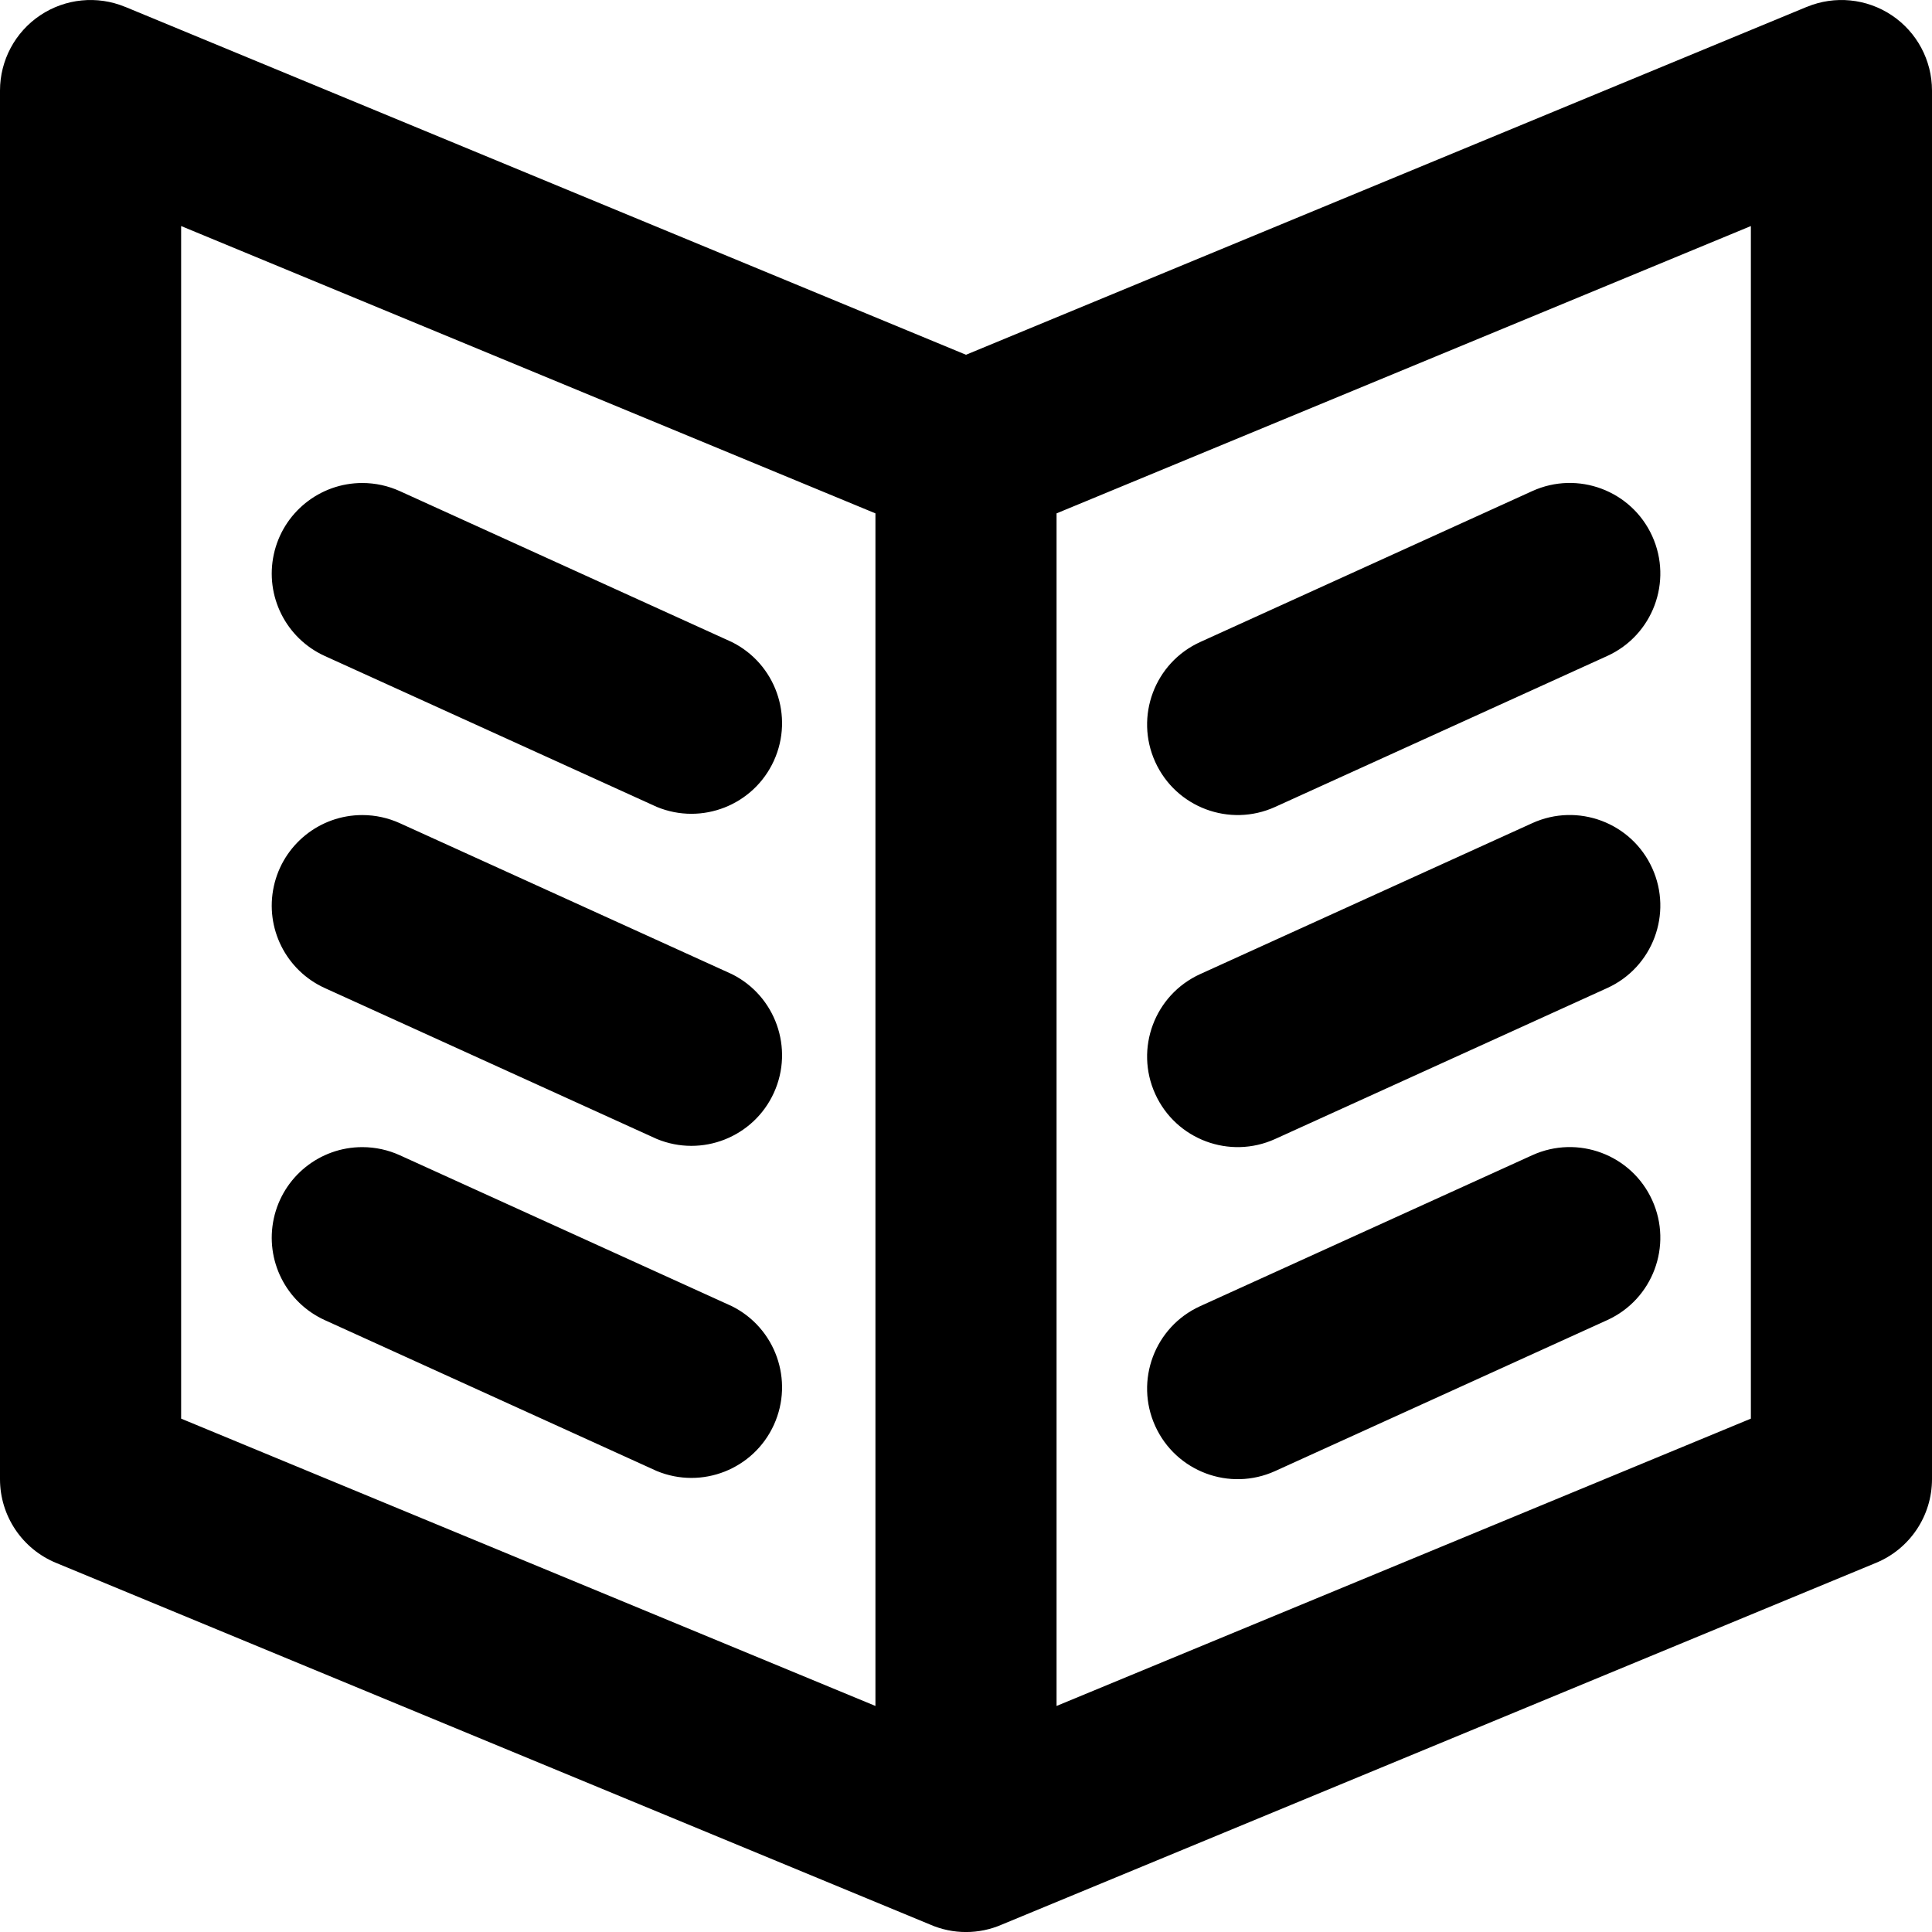
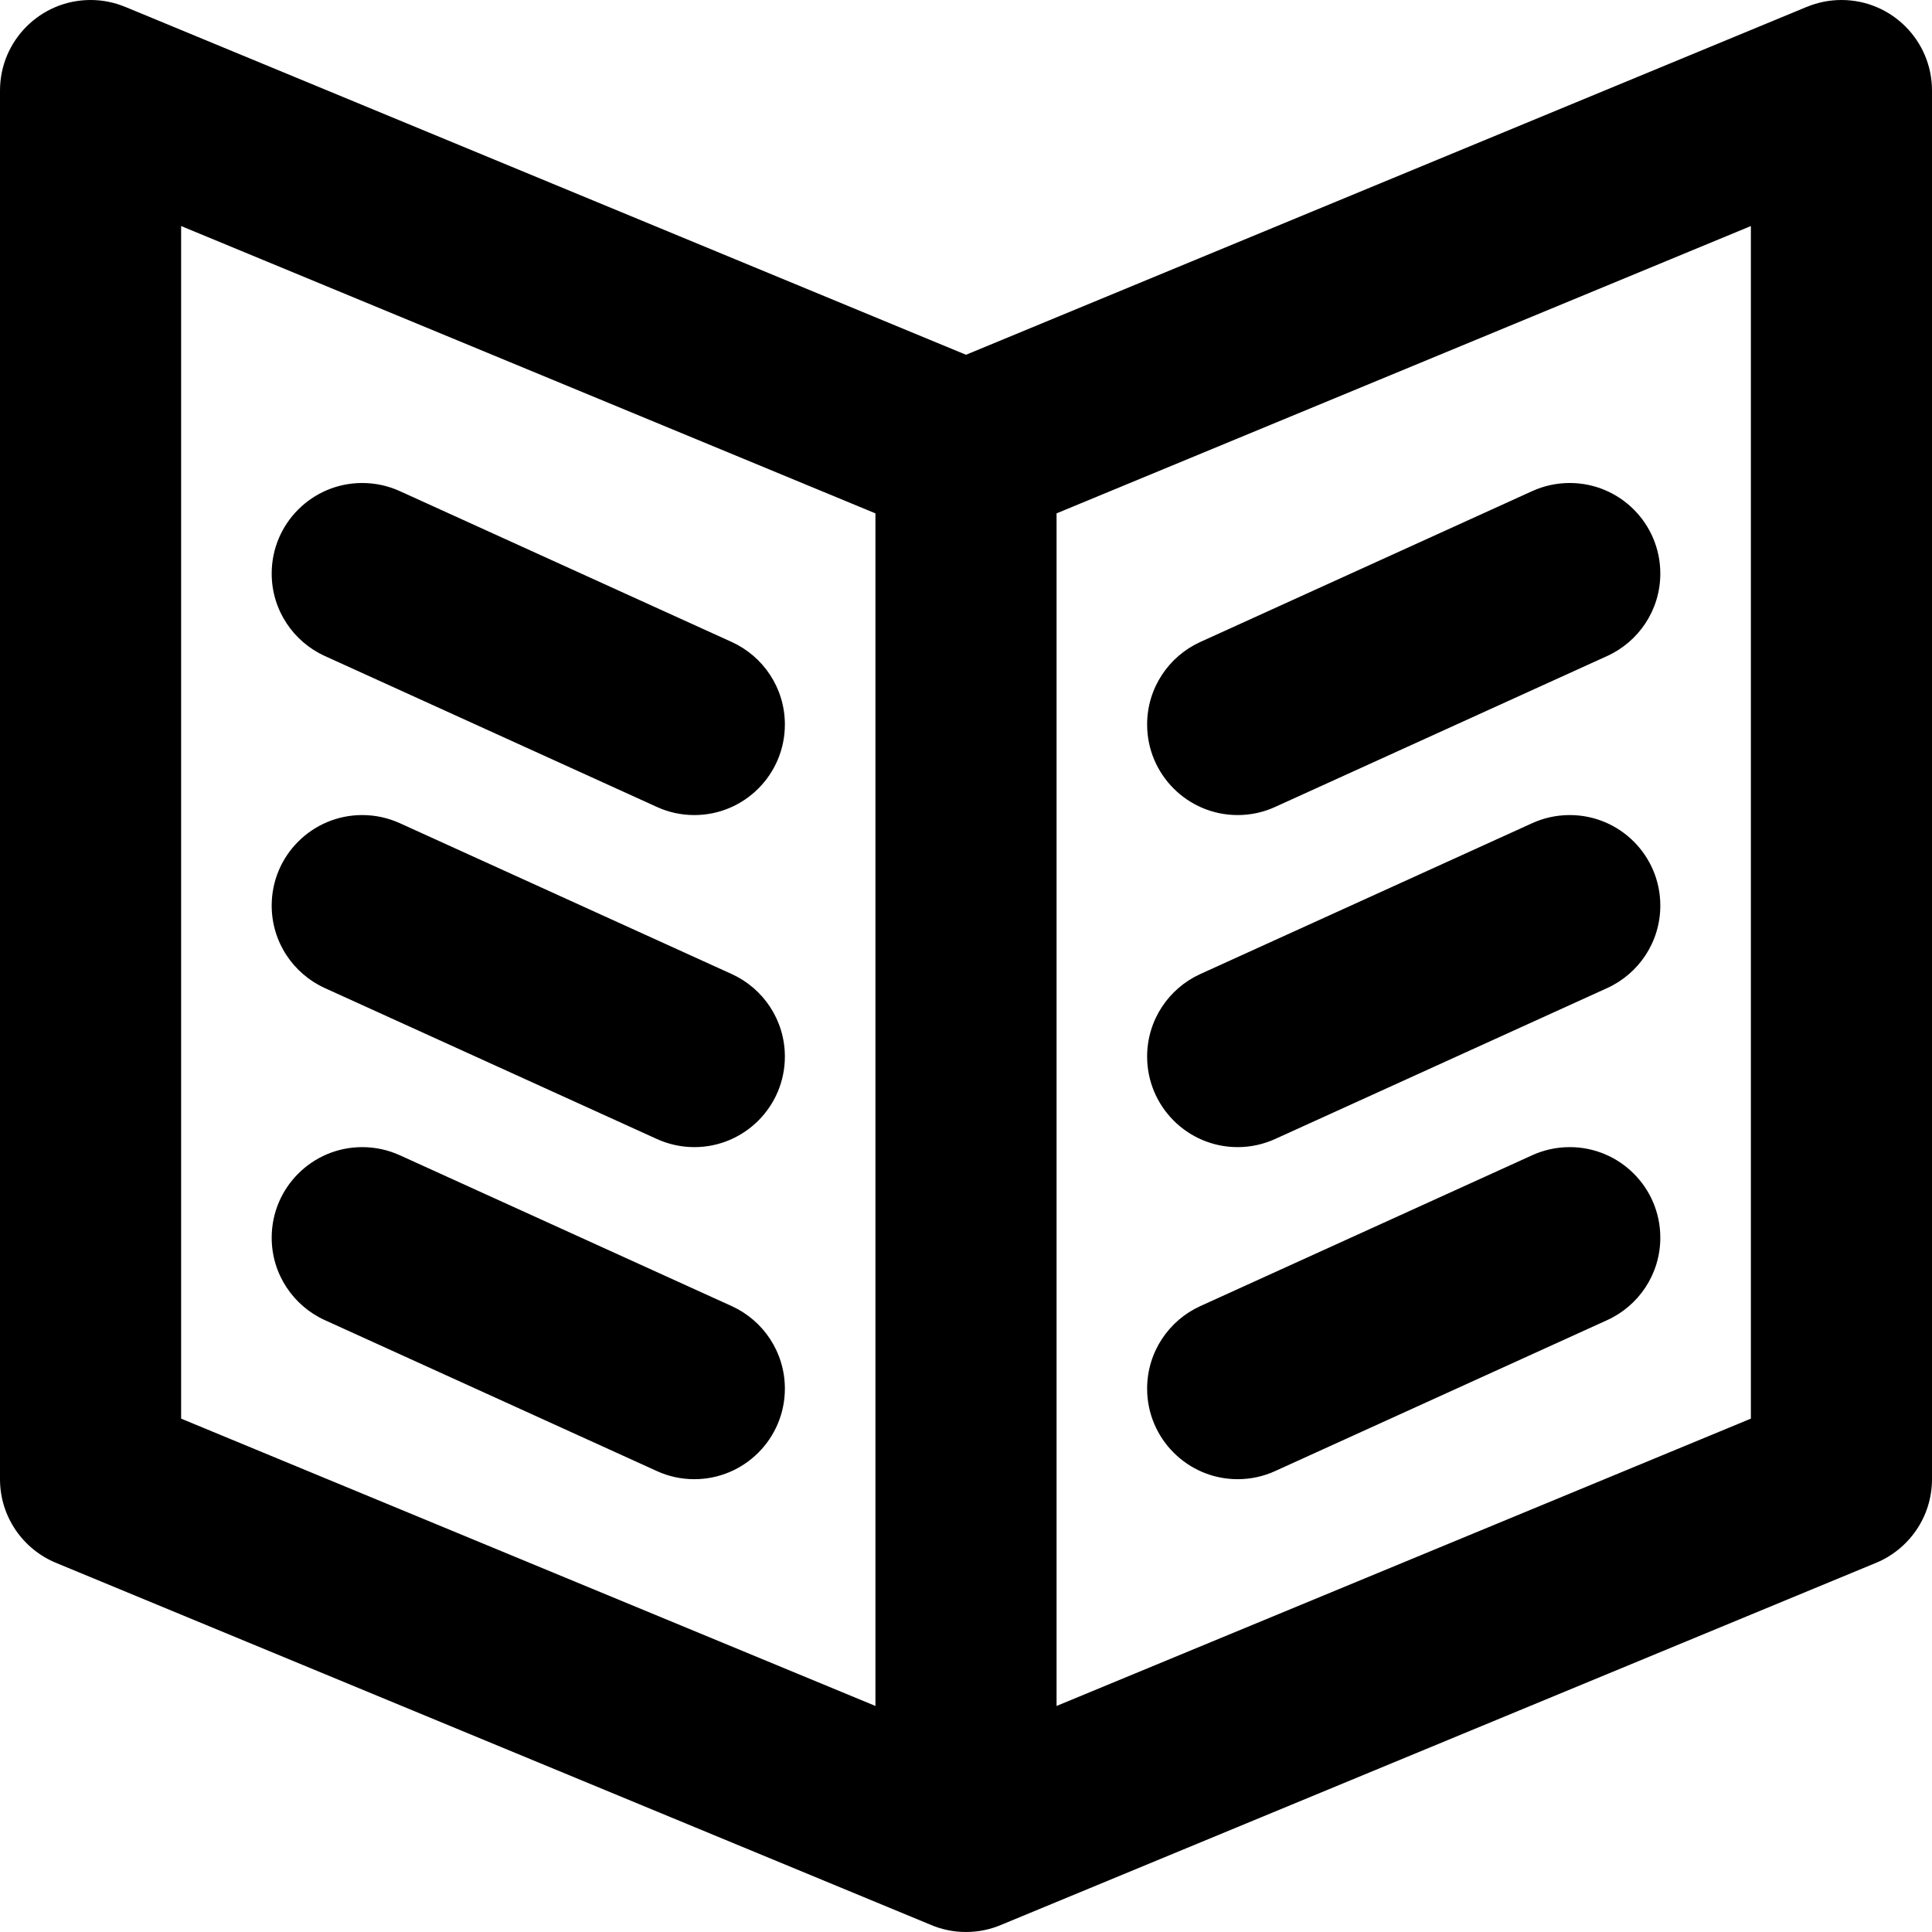
<svg xmlns="http://www.w3.org/2000/svg" viewBox="0 0 32 32">
-   <path d="M31.065 25.889l-14.471 5.988a1.489 1.489 0 01-1.188 0L.935 25.889A1.5 1.5 0 010 24.5v-23A1.5 1.5 0 012.073.114h.001l.002.001.013.005L16 5.876 29.911.12l.013-.005.003-.001A1.5 1.5 0 0132 1.5v23a1.5 1.5 0 01-.935 1.389zM14.5 8.503L3 3.744v19.753l11.5 4.759V8.503zM29 3.744L17.5 8.503v19.753L29 23.497V3.744zm-9.121 6.89l5.5-2.5a1.5 1.5 0 011.242 2.731l-5.5 2.5a1.5 1.5 0 01-1.242-2.731zm0 5.5l5.5-2.5a1.5 1.5 0 111.242 2.731l-5.5 2.5a1.5 1.5 0 01-1.242-2.731zm0 5.5l5.5-2.5a1.5 1.5 0 011.242 2.731l-5.5 2.5a1.5 1.5 0 01-1.242-2.731zM6 8c.221 0 .431.048.621.134l5.5 2.5a1.501 1.501 0 01-1.242 2.731l-5.5-2.5A1.5 1.5 0 016 8zm0 5.5c.221 0 .431.048.621.134l5.5 2.5a1.501 1.501 0 01-1.242 2.731l-5.5-2.5A1.5 1.5 0 016 13.5zM6 19c.221 0 .431.048.621.134l5.5 2.5a1.501 1.501 0 01-1.242 2.731l-5.5-2.5A1.5 1.5 0 016 19z" />
+   <path d="M31.065,25.889 L16.594,31.877 C16.412,31.956 16.211,32.000 16.000,32.000 C15.789,32.000 15.588,31.956 15.406,31.877 L0.935,25.889 C0.387,25.666 -0.000,25.128 -0.000,24.500 L-0.000,1.500 C-0.000,0.671 0.672,0.000 1.500,0.000 C1.703,0.000 1.897,0.041 2.073,0.114 L2.074,0.114 L2.076,0.115 C2.080,0.116 2.085,0.119 2.089,0.120 L16.000,5.876 L29.911,0.120 C29.915,0.119 29.920,0.116 29.924,0.115 L29.927,0.114 L29.927,0.114 C30.103,0.041 30.297,0.000 30.500,0.000 C31.328,0.000 32.000,0.671 32.000,1.500 L32.000,24.500 C32.000,25.128 31.613,25.666 31.065,25.889 ZM14.500,8.503 L3.000,3.744 L3.000,23.497 L14.500,28.256 L14.500,8.503 ZM29.000,3.744 L17.500,8.503 L17.500,28.256 L29.000,23.497 L29.000,3.744 ZM19.879,10.634 L25.379,8.134 L25.379,8.134 C25.568,8.048 25.778,8.000 26.000,8.000 C26.828,8.000 27.500,8.671 27.500,9.500 C27.500,10.107 27.139,10.629 26.621,10.865 L26.621,10.865 L21.121,13.365 L21.121,13.365 C20.931,13.452 20.721,13.500 20.500,13.500 C19.672,13.500 19.000,12.828 19.000,12.000 C19.000,11.393 19.361,10.870 19.879,10.634 ZM19.879,16.134 L19.879,16.134 L25.379,13.634 L25.379,13.634 C25.568,13.548 25.778,13.500 26.000,13.500 C26.828,13.500 27.500,14.171 27.500,14.999 C27.500,15.607 27.139,16.129 26.621,16.365 L21.121,18.865 L21.121,18.865 C20.931,18.951 20.721,19.000 20.500,19.000 C19.672,19.000 19.000,18.328 19.000,17.500 C19.000,16.893 19.361,16.370 19.879,16.134 ZM19.879,21.634 L19.879,21.634 L25.379,19.134 L25.379,19.134 C25.568,19.048 25.778,19.000 26.000,19.000 C26.828,19.000 27.500,19.671 27.500,20.500 C27.500,21.107 27.139,21.629 26.621,21.865 L26.621,21.865 L21.121,24.365 L21.121,24.365 C20.931,24.452 20.721,24.500 20.500,24.500 C19.672,24.500 19.000,23.828 19.000,23.000 C19.000,22.393 19.361,21.870 19.879,21.634 ZM6.000,8.000 C6.221,8.000 6.431,8.048 6.621,8.134 L6.621,8.134 L12.121,10.634 L12.121,10.634 C12.639,10.870 13.000,11.393 13.000,12.000 C13.000,12.828 12.328,13.500 11.500,13.500 C11.278,13.500 11.068,13.452 10.879,13.365 L10.879,13.365 L5.379,10.865 L5.379,10.865 C4.861,10.629 4.500,10.107 4.500,9.500 C4.500,8.671 5.172,8.000 6.000,8.000 ZM6.000,13.500 C6.221,13.500 6.431,13.548 6.621,13.634 L6.621,13.634 L12.121,16.134 L12.121,16.134 C12.639,16.370 13.000,16.893 13.000,17.500 C13.000,18.328 12.328,19.000 11.500,19.000 C11.278,19.000 11.068,18.951 10.879,18.865 L10.879,18.865 L5.379,16.365 L5.379,16.365 C4.861,16.129 4.500,15.607 4.500,14.999 C4.500,14.171 5.172,13.500 6.000,13.500 ZM6.000,19.000 C6.221,19.000 6.431,19.048 6.621,19.134 L6.621,19.134 L12.121,21.634 L12.121,21.634 C12.639,21.870 13.000,22.393 13.000,23.000 C13.000,23.828 12.328,24.500 11.500,24.500 C11.278,24.500 11.068,24.452 10.879,24.365 L10.879,24.365 L5.379,21.865 L5.379,21.865 C4.861,21.629 4.500,21.107 4.500,20.500 C4.500,19.671 5.172,19.000 6.000,19.000 Z" />
</svg>
